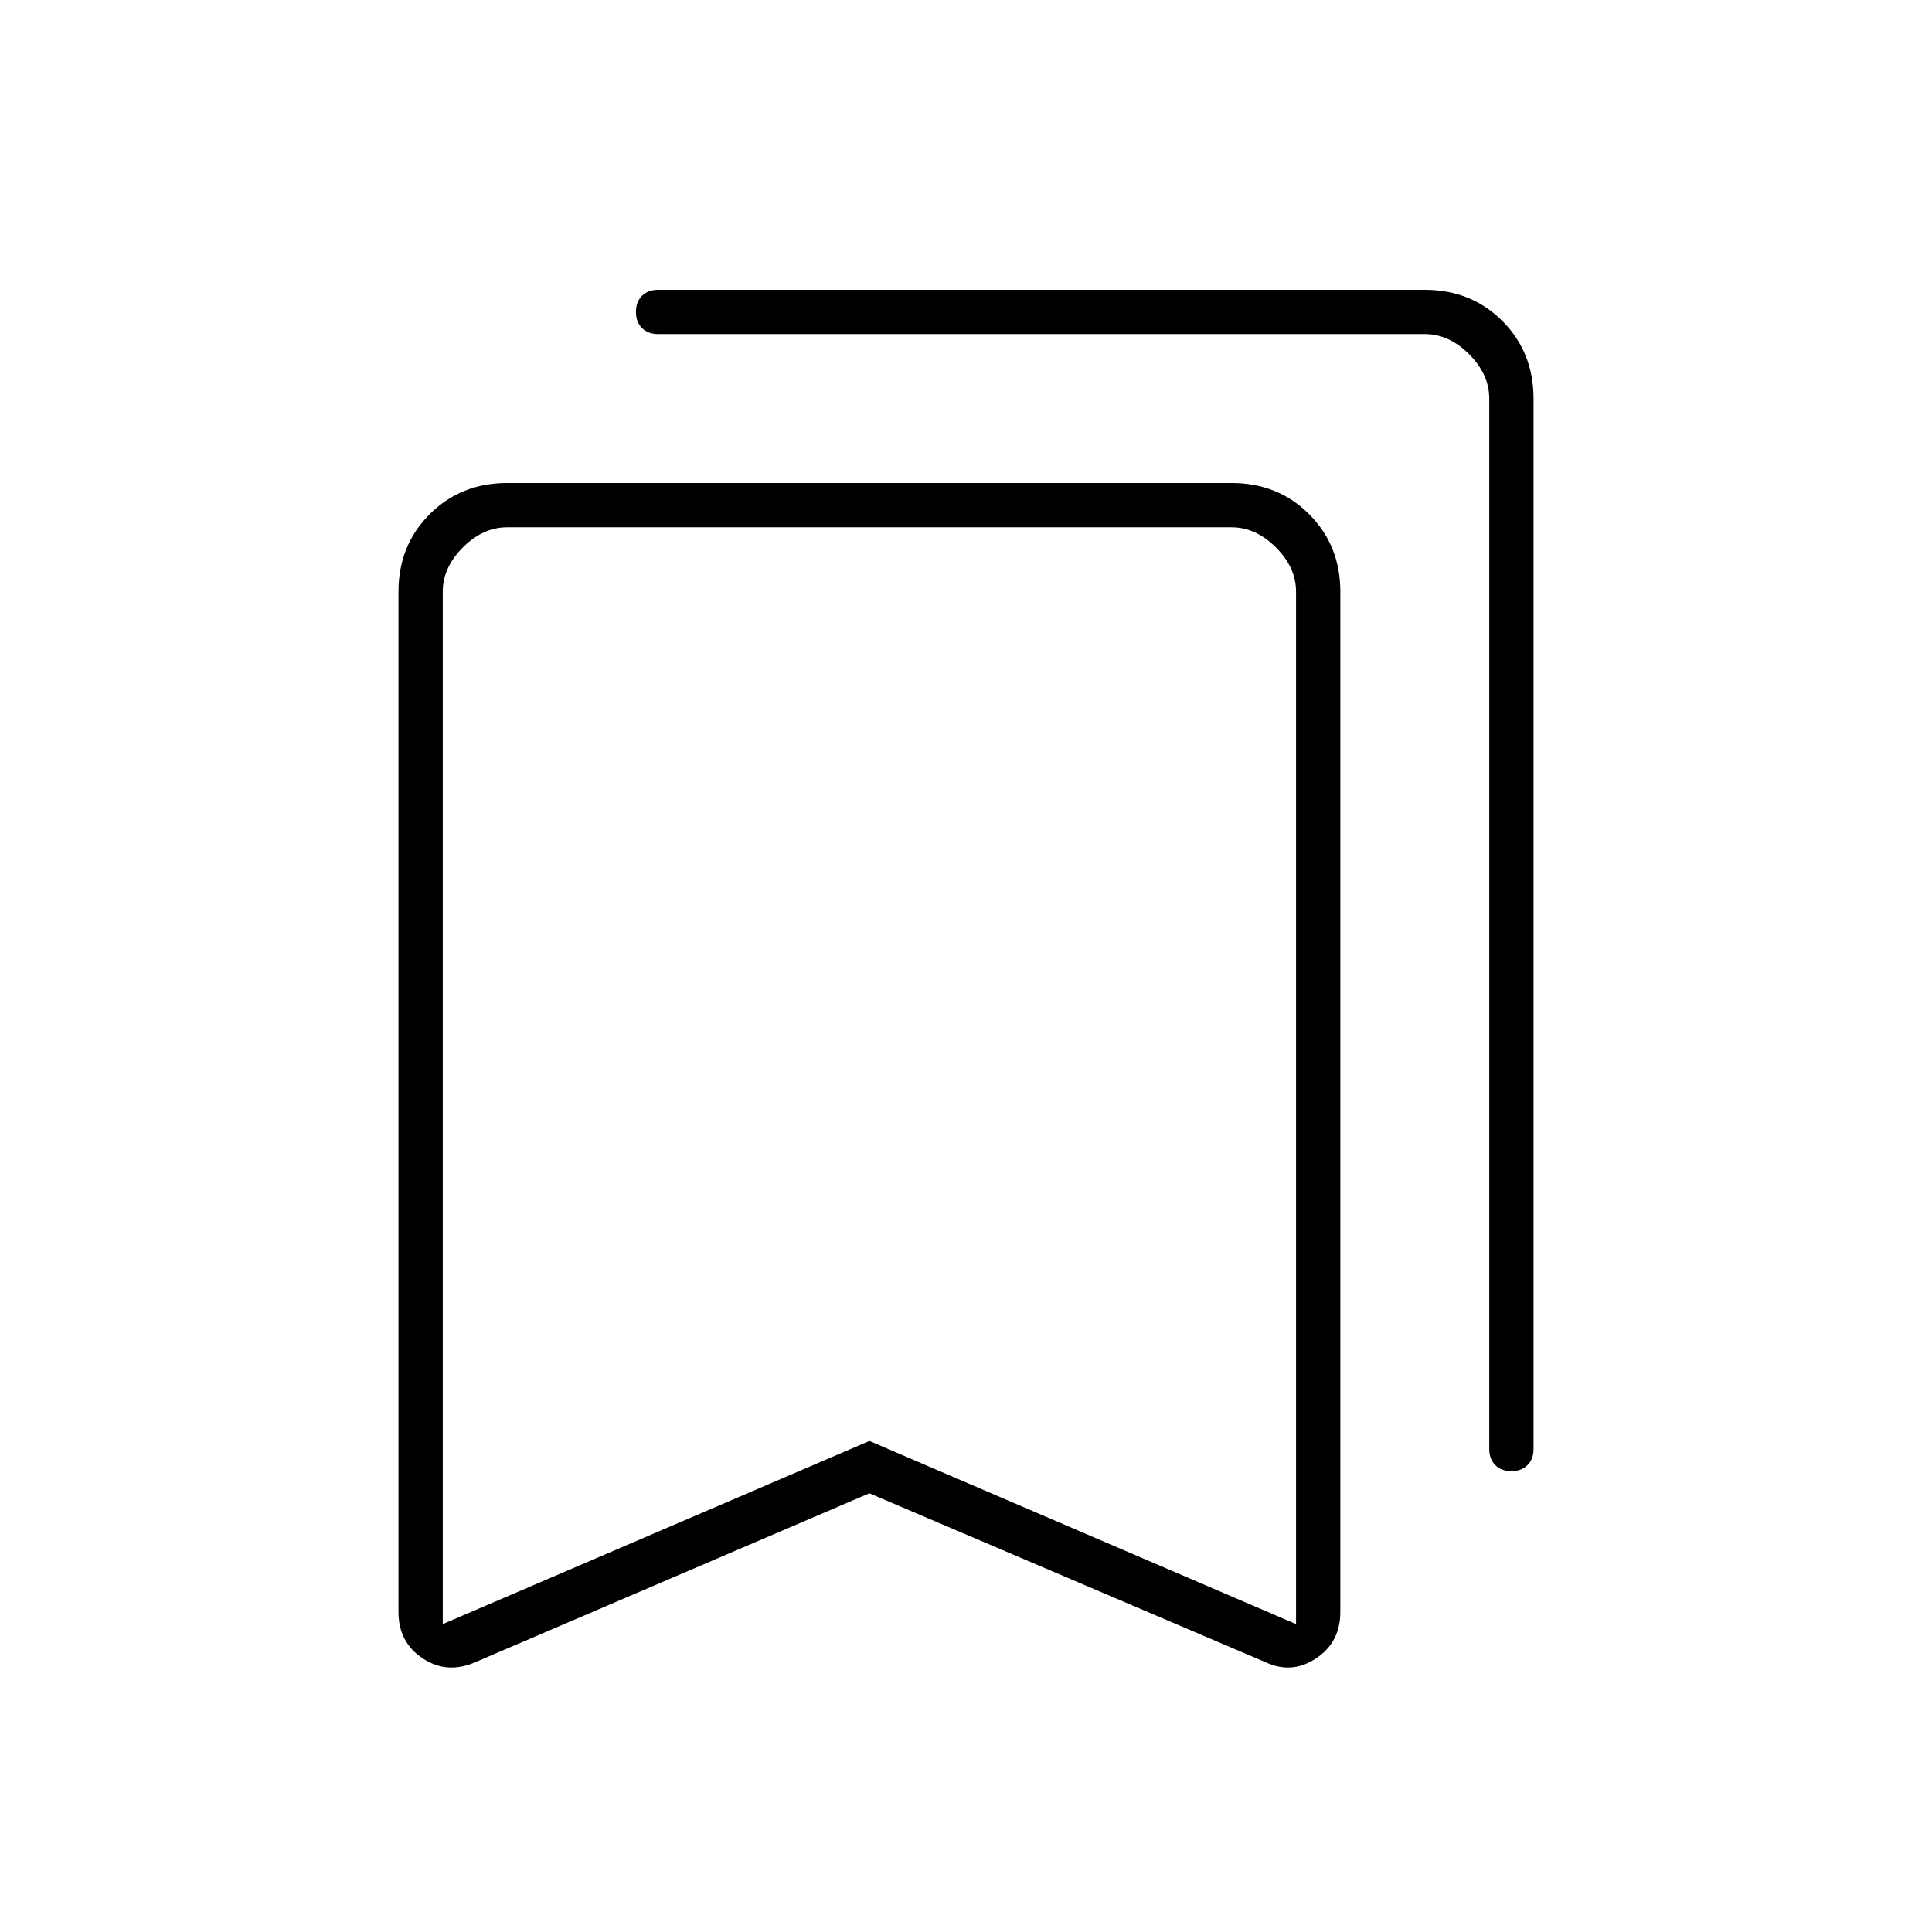
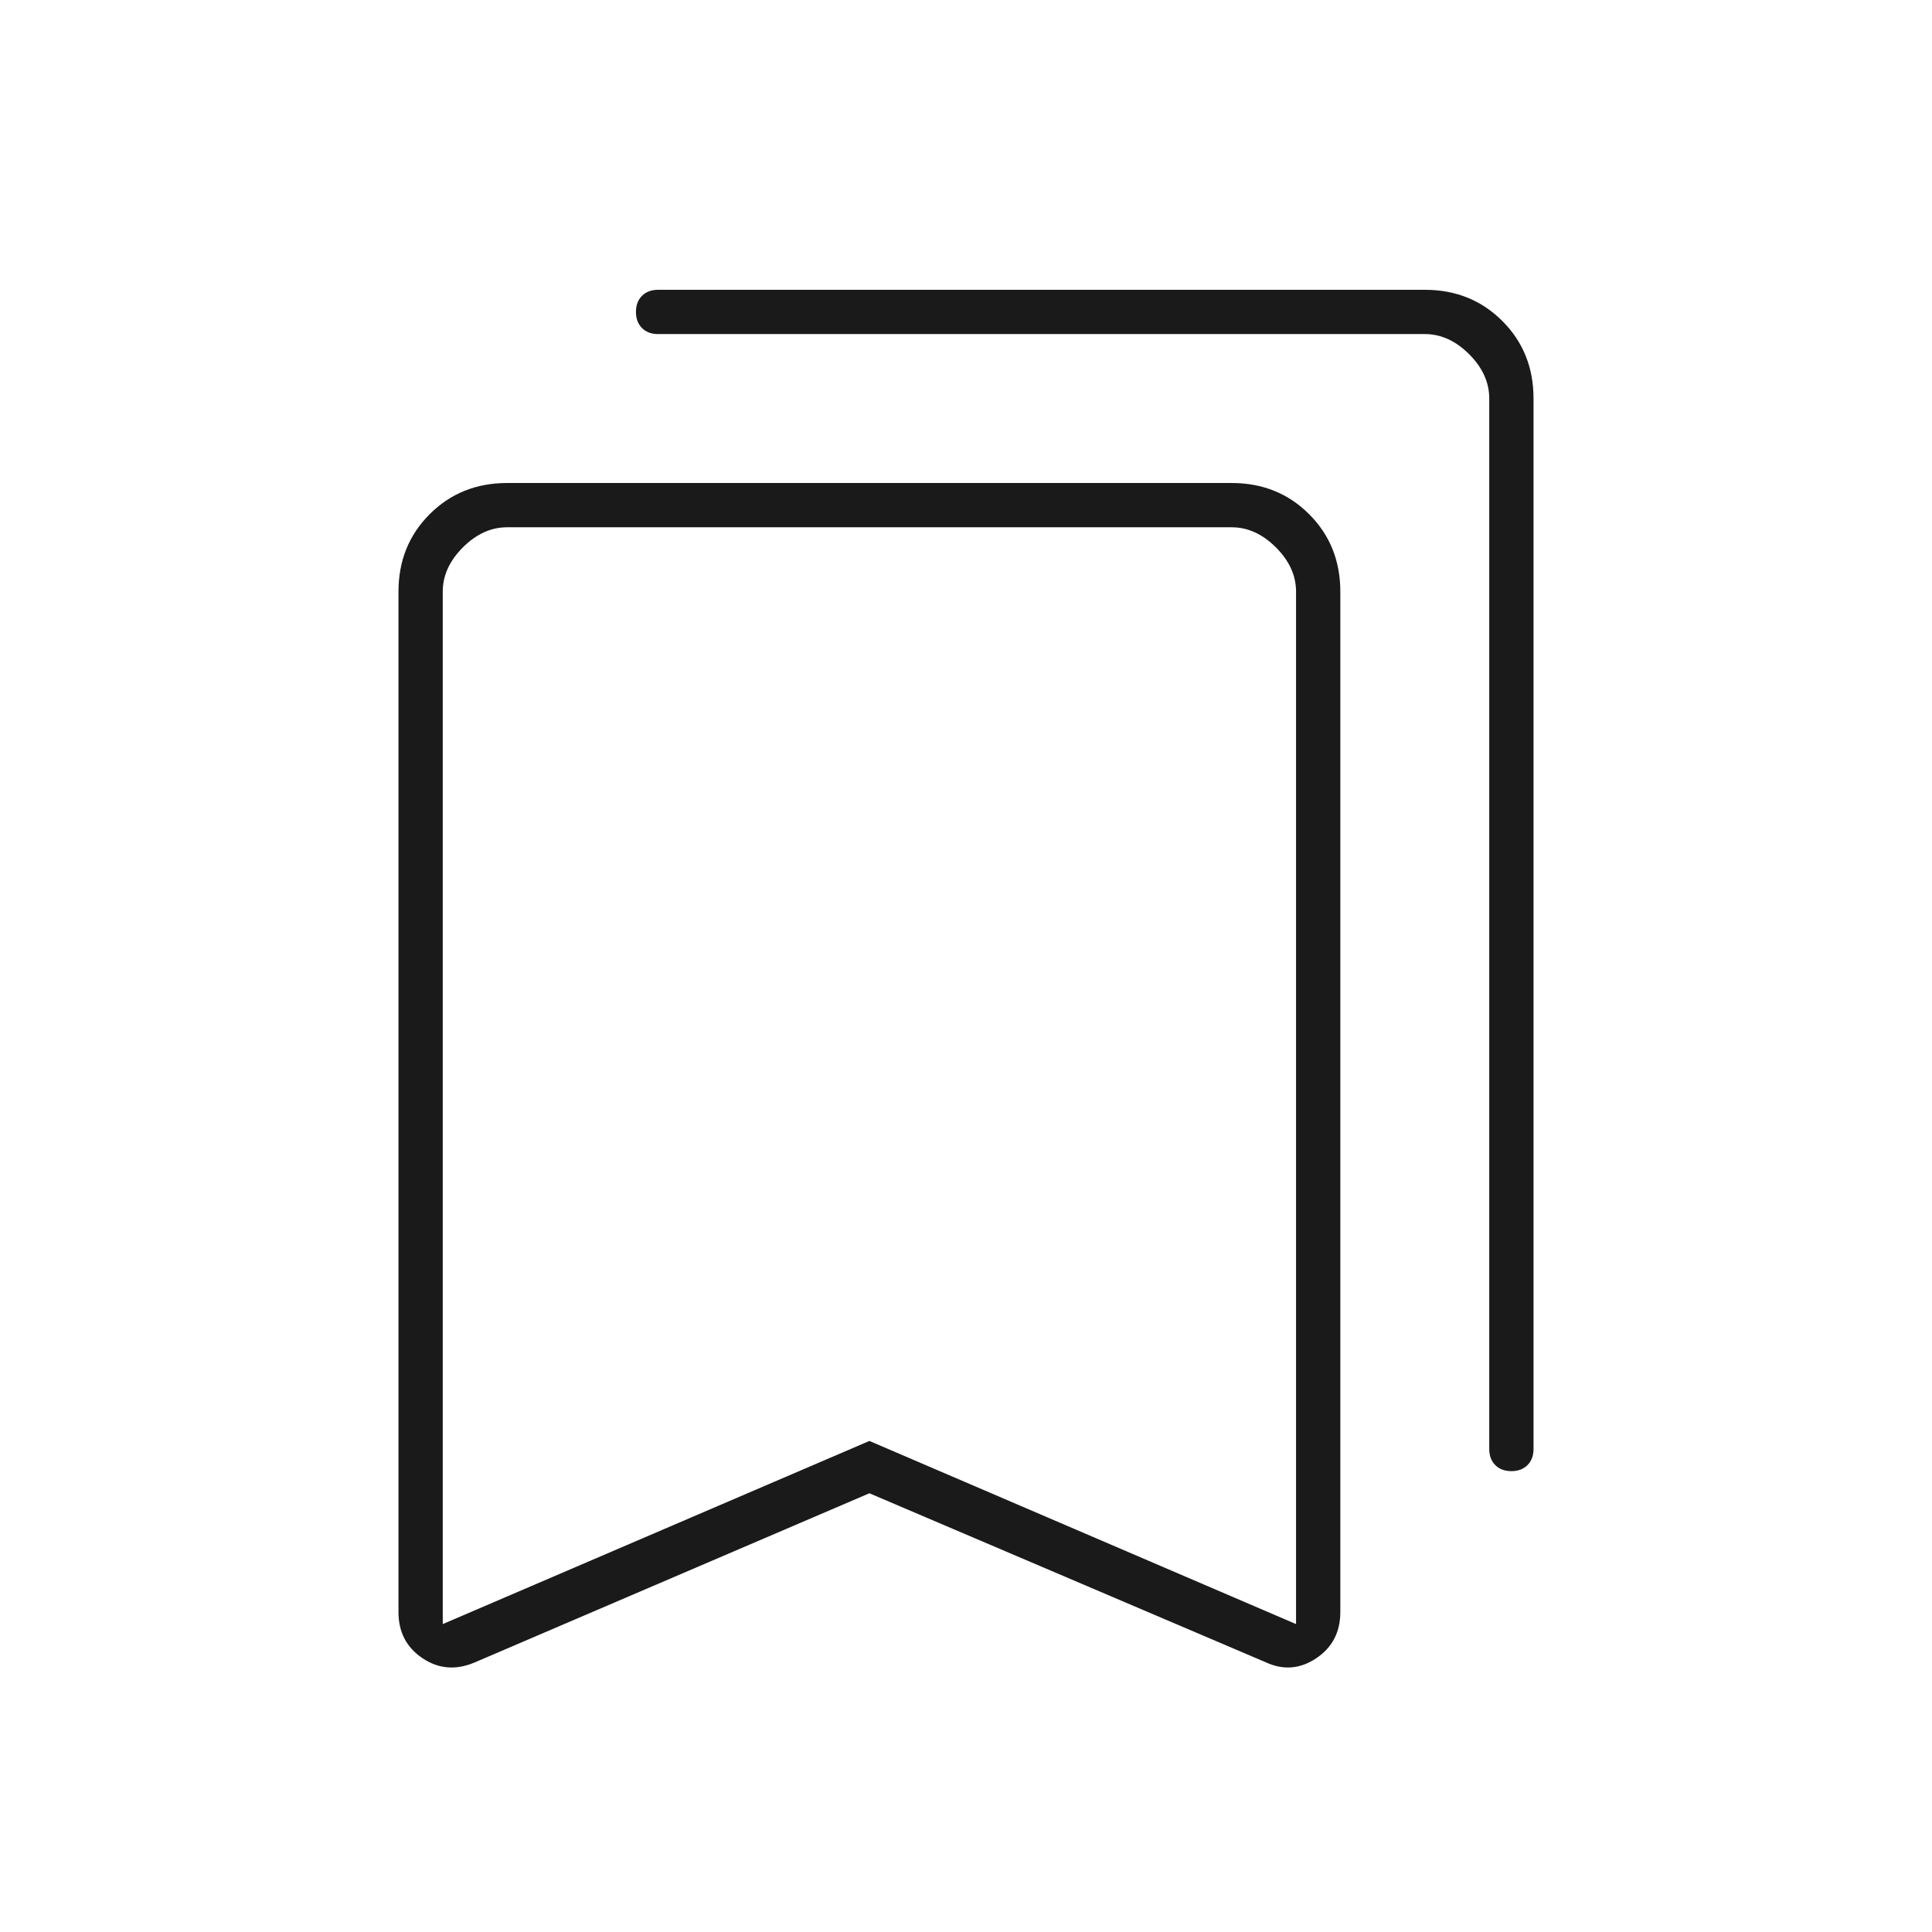
<svg xmlns="http://www.w3.org/2000/svg" height="48" width="48">
-   <path d="M37.55 36.55q-.25 0-.4-.15-.15-.15-.15-.4V9.9q0-.6-.5-1.1-.5-.5-1.1-.5H16.35q-.25 0-.4-.15-.15-.15-.15-.4t.15-.4q.15-.15.4-.15H35.4q1.15 0 1.925.775.775.775.775 1.925V36q0 .25-.15.4-.15.15-.4.15ZM11 40.35l10.6-4.55 10.6 4.55V14.7q0-.6-.5-1.1-.5-.5-1.1-.5h-18q-.6 0-1.1.5-.5.5-.5 1.1Zm.8.95q-.7.3-1.3-.1-.6-.4-.6-1.15V14.7q0-1.15.775-1.925Q11.45 12 12.6 12h18q1.15 0 1.925.775.775.775.775 1.925v25.35q0 .75-.6 1.15-.6.4-1.25.1l-9.85-4.2ZM11 13.1H32.2 21.6Z" />
+   <path fill="#1A1A1A" d="M37.55 36.55q-.25 0-.4-.15-.15-.15-.15-.4V9.9q0-.6-.5-1.1-.5-.5-1.1-.5H16.35q-.25 0-.4-.15-.15-.15-.15-.4t.15-.4q.15-.15.4-.15H35.4q1.15 0 1.925.775.775.775.775 1.925V36q0 .25-.15.4-.15.15-.4.15ZM11 40.35l10.6-4.55 10.6 4.55V14.7q0-.6-.5-1.1-.5-.5-1.1-.5h-18q-.6 0-1.1.5-.5.5-.5 1.1Zm.8.95q-.7.3-1.3-.1-.6-.4-.6-1.15V14.7q0-1.15.775-1.925Q11.45 12 12.6 12h18q1.15 0 1.925.775.775.775.775 1.925v25.35q0 .75-.6 1.15-.6.4-1.25.1l-9.85-4.2ZM11 13.1H32.2 21.6Z" />
</svg>
